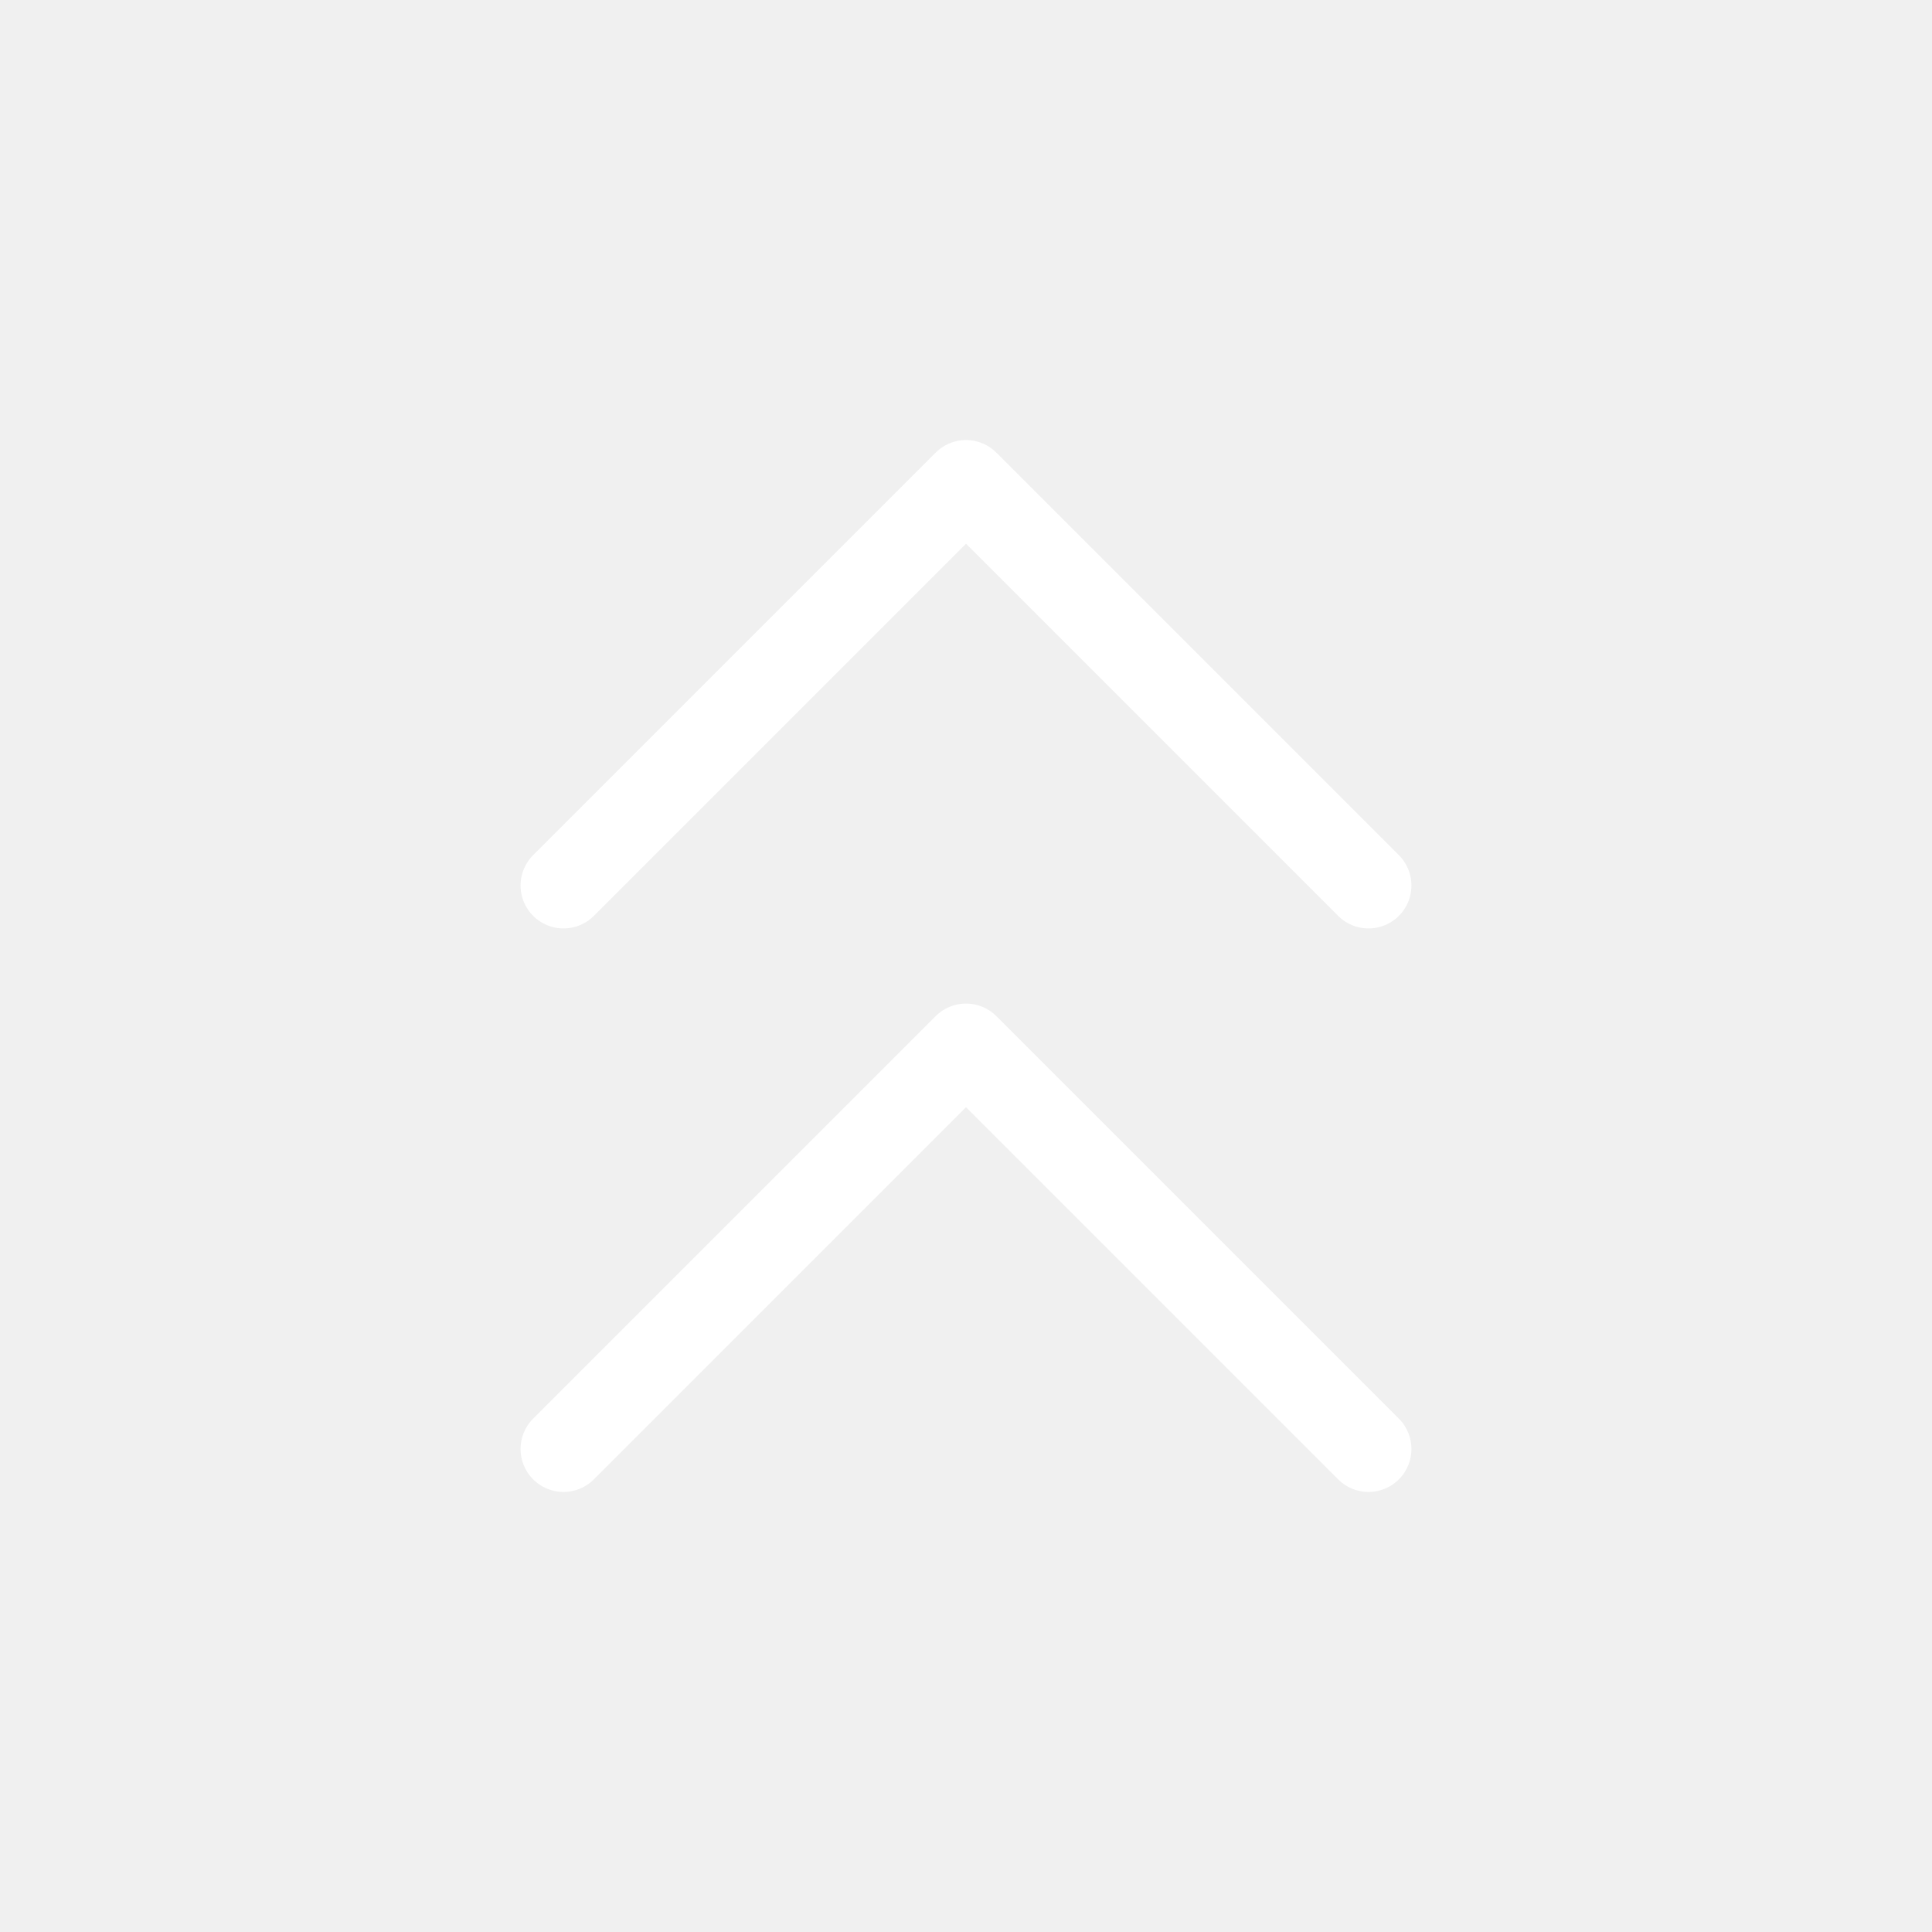
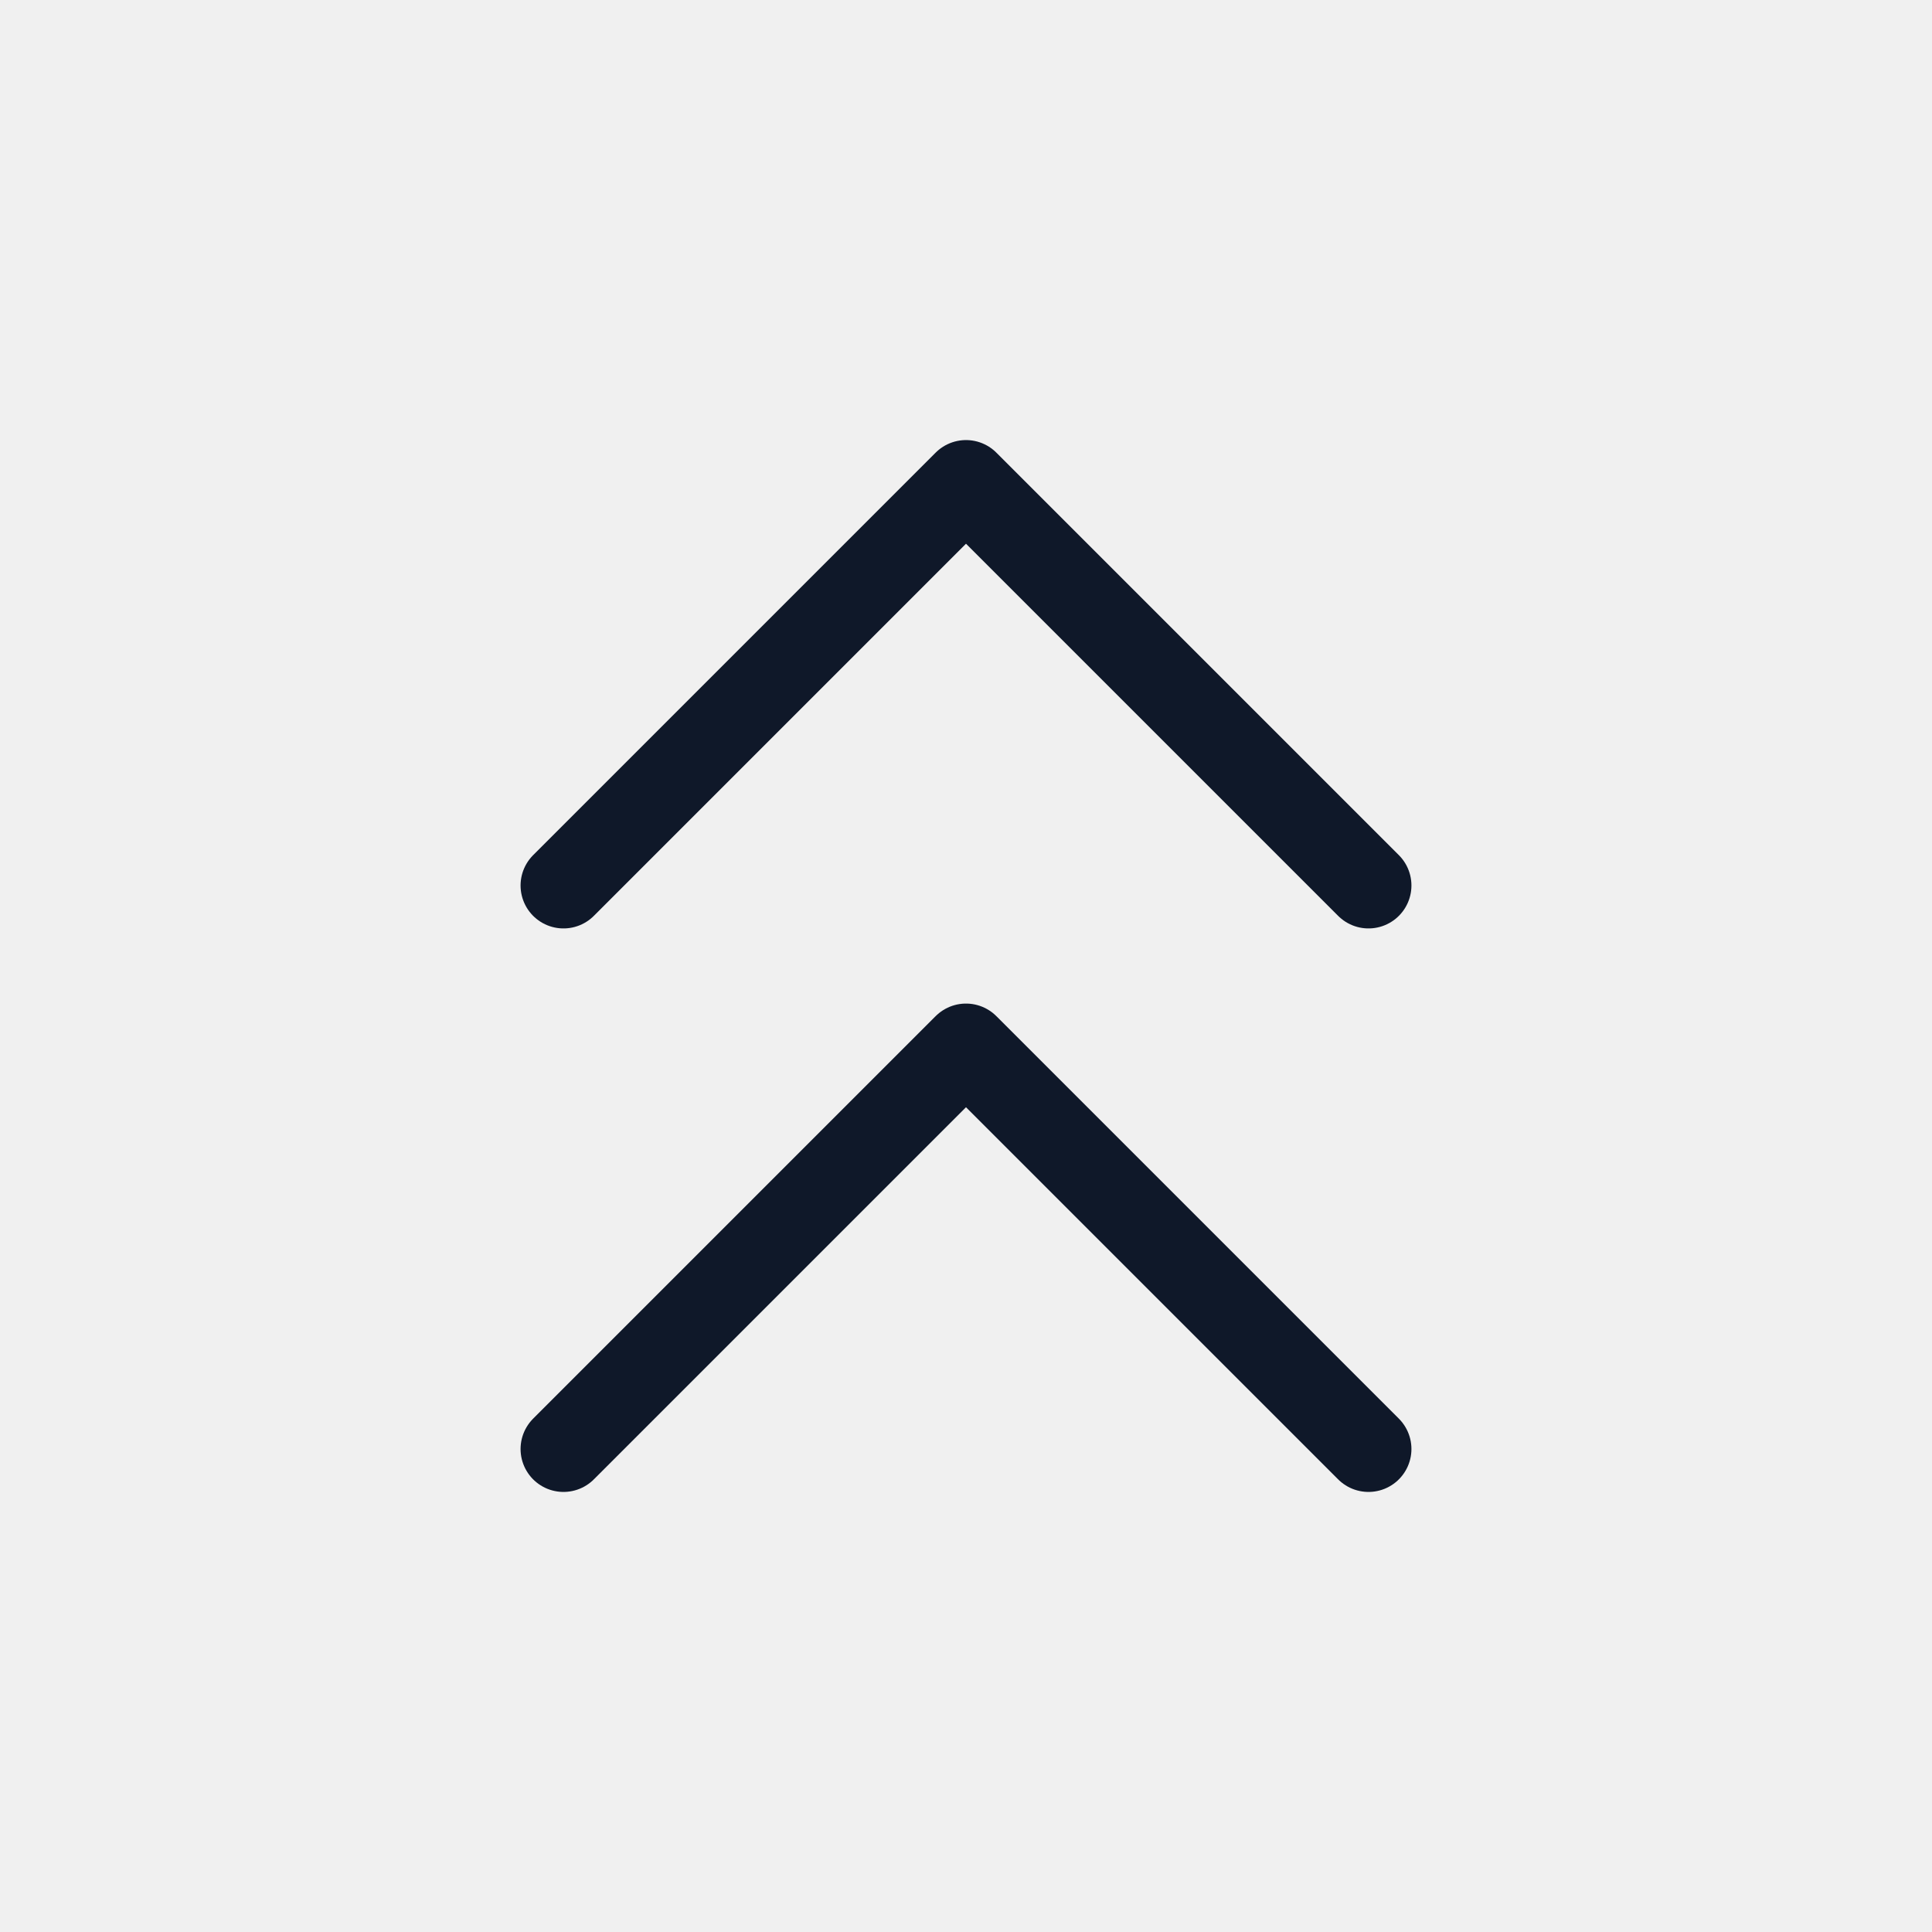
<svg xmlns="http://www.w3.org/2000/svg" width="45" height="45" viewBox="0 0 45 45" fill="none">
-   <path d="M31.875 20.625L22.5 11.25L13.125 20.625" stroke="white" stroke-width="2" stroke-linecap="round" stroke-linejoin="round" />
-   <path d="M31.875 33.75L22.5 24.375L13.125 33.75" stroke="white" stroke-width="2" stroke-linecap="round" stroke-linejoin="round" />
+   <path d="M31.875 20.625L22.5 11.25L13.125 20.625" stroke="#0F1829" stroke-width="2" stroke-linecap="round" stroke-linejoin="round" />
+   <path d="M31.875 33.75L22.5 24.375L13.125 33.75" stroke="#0F1829" stroke-width="2" stroke-linecap="round" stroke-linejoin="round" />
</svg>
